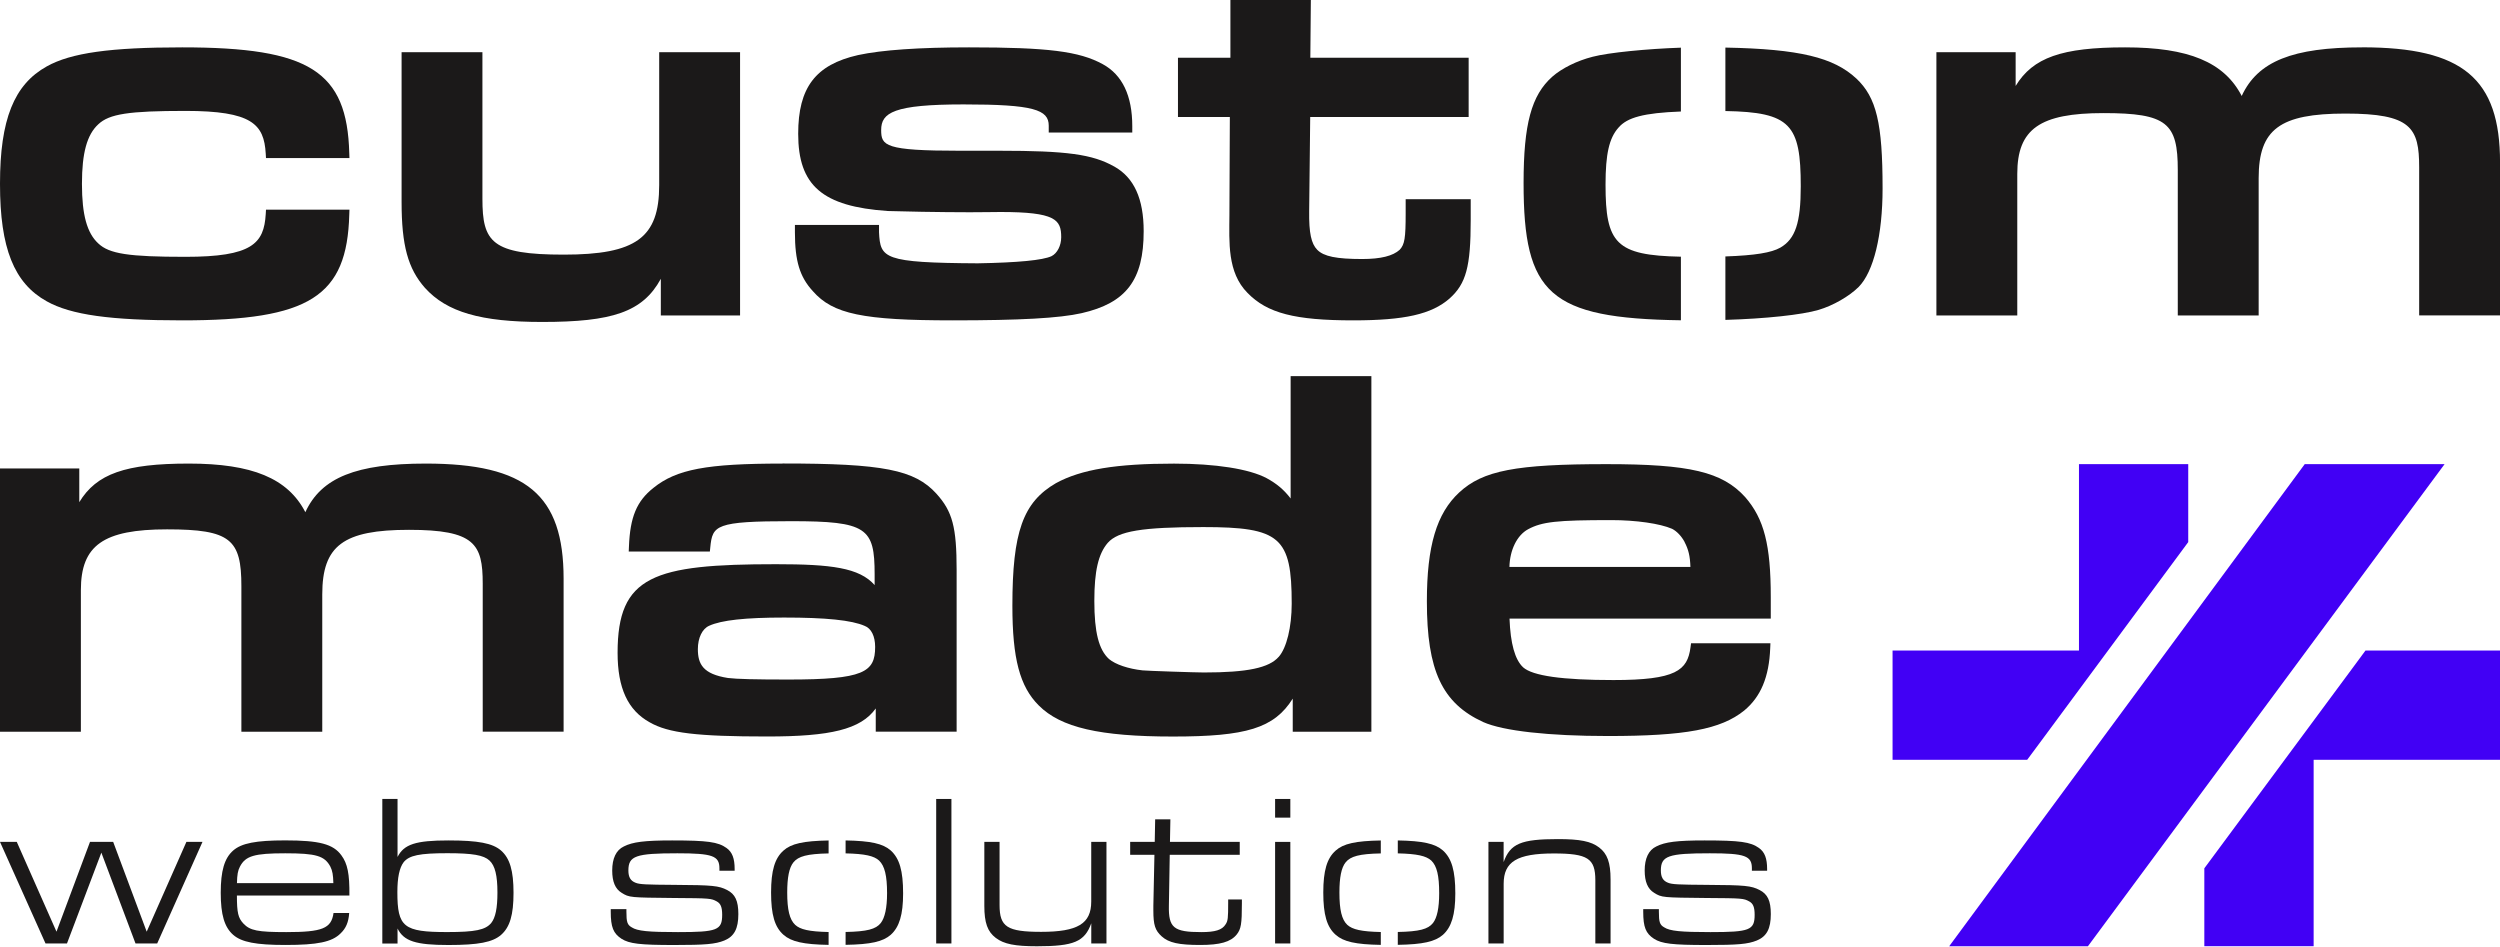
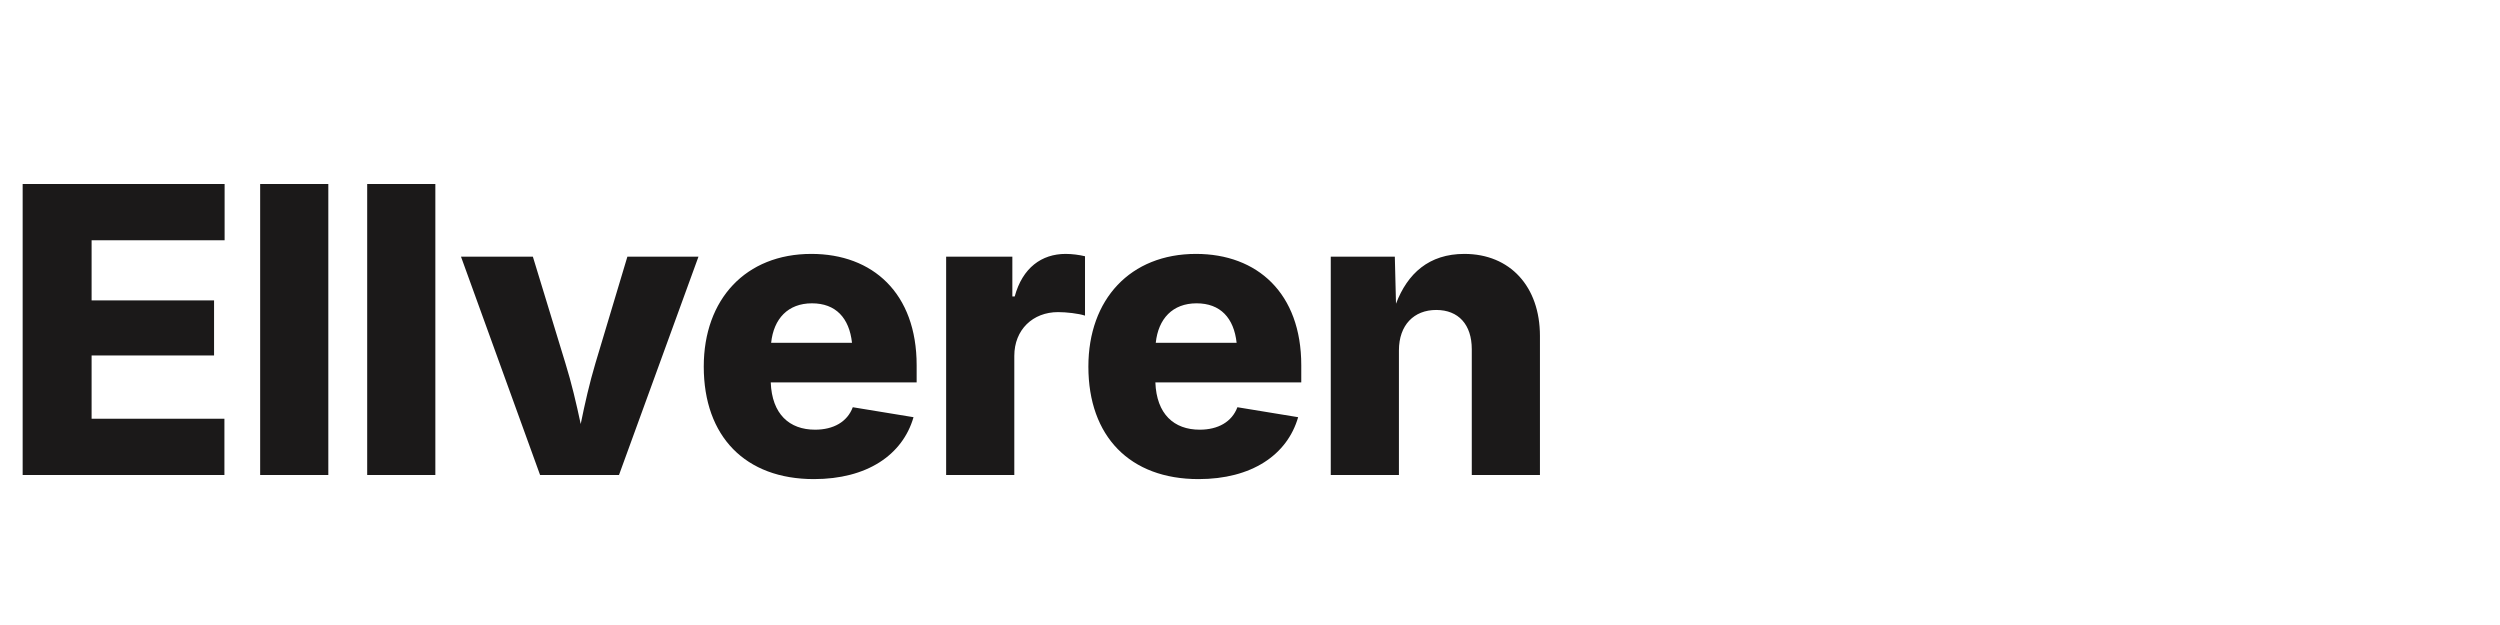
- <svg xmlns="http://www.w3.org/2000/svg" id="Layer_2" data-name="Layer 2" viewBox="0 0 581.13 219.96">
-   <g id="Layer_1-2" data-name="Layer 1">
-     <g>
-       <g>
-         <polygon points="474.02 172.85 508.66 126.01 508.66 107.89 483.26 107.89 483.26 151.22 439.93 151.22 439.93 176.62 471.22 176.62 474.02 172.85" fill="#4100f5" stroke-width="0" />
-         <polygon points="549.86 151.22 547.07 155 512.4 201.84 512.4 219.95 537.81 219.95 537.81 176.62 581.13 176.62 581.13 151.22 549.86 151.22" fill="#4100f5" stroke-width="0" />
-         <path d="M535.74,107.89c-27.55,37.35-55.1,74.71-82.65,112.07h32.25c27.64-37.36,55.28-74.71,82.91-112.07h-32.51Z" fill="#4100f5" stroke-width="0" />
-       </g>
-       <g>
-         <path d="M98.97,107.76c-16.11,0-24.28,3.22-27.99,11.3-4.08-7.89-12.38-11.3-27.1-11.3s-21.44,2.36-25.45,8.97v-7.83H0v61.19h18.8v-32.92c0-10.43,5.24-14.12,20.04-14.12s17.27,2.35,17.27,13.24v33.8h18.8v-31.92c0-11.36,4.9-15.01,20.16-15.01s17.14,3.27,17.14,12.49v34.43h18.8v-35.56c0-19.51-8.68-26.76-32.04-26.76Z" fill="#1b1919" stroke-width="0" />
-         <path d="M181.88,107.76c-17.61,0-24.62,1.32-29.99,5.65-3.89,3.08-5.43,6.78-5.69,13.65l-.05,1.14h18.86l.1-.99c.51-5.1,1.16-6.06,18.79-6.06s19.41,1.55,19.41,12.36v2.49c-3.56-4.03-10.07-4.85-22.93-4.85-28.53,0-36.82,2.7-36.82,20.59,0,8.22,2.38,13.36,7.47,16.17,4.33,2.49,10.97,3.29,27.34,3.29,14.62,0,21.71-1.63,25.2-6.52v5.39h18.8v-37.58c0-9.95-.96-13.59-4.69-17.72-5.05-5.58-12.41-7.03-35.78-7.03ZM162.22,150.88c0-2.6,1.02-4.72,2.63-5.42,2.85-1.3,8.38-1.91,17.41-1.91,9.77,0,15.71.61,18.74,1.94,1.52.57,2.43,2.4,2.43,4.89,0,5.88-2.65,7.58-20.16,7.58-7.7,0-12.04-.11-14.05-.36-5.83-.91-7-3.24-7-6.72Z" fill="#1b1919" stroke-width="0" />
-         <path d="M300.01,87.43v28.44c-1.59-2.08-3.26-3.45-5.56-4.71-4.05-2.16-11.91-3.39-21.54-3.39-13.41,0-21.6,1.34-27.45,4.54-7.66,4.43-10.13,11.36-10.13,28.49,0,12.29,1.72,18.78,6.13,23.18,5.12,5.15,14.18,7.23,31.2,7.23s23.51-1.92,27.84-8.81v7.69h18.28v-82.66h-18.78ZM297.24,152.68c-2.24,2.57-7.28,3.64-17.41,3.64-1.78,0-13.38-.38-14.23-.49-3.31-.36-6.3-1.37-7.8-2.63-2.38-2.16-3.42-6.21-3.42-13.52,0-6.93.93-10.95,3.12-13.49,2.41-2.74,7.99-3.67,22.2-3.67,17.87,0,20.56,2.33,20.56,17.79,0,5.45-1.18,10.29-3.01,12.37Z" fill="#1b1919" stroke-width="0" />
-         <path d="M411.62,138.8c0-12.12-1.55-18.2-5.95-23.25-5.33-5.87-12.87-7.66-32.26-7.66-21.03,0-28.71,1.48-34.21,6.58-5.27,4.88-7.52,12.46-7.52,25.33,0,16.07,3.55,23.67,13.11,28.05,4.63,2.06,15.2,3.24,29,3.24,17.94,0,26.22-1.55,31.64-5.91,3.87-3.2,5.8-7.82,6.06-14.51l.05-1.14h-18.45l-.13.95c-.71,5.36-3.35,7.6-17.91,7.6-11.92,0-18.8-.98-21.01-2.97-1.9-1.8-2.93-5.5-3.15-11.31h60.73v-5ZM391.57,125.98c.91,1.72,1.29,3.27,1.37,5.81h-42.07c.09-3.96,1.77-7.37,4.33-8.76,3.27-1.76,6.71-2.13,19.36-2.13,5.74,0,11.3.8,14.11,2.02,1.09.55,2.18,1.69,2.92,3.06Z" fill="#1b1919" stroke-width="0" />
-         <g>
-           <path d="M3.9,195.7l9.23,20.87,7.79-20.87h5.39l7.79,20.87,9.23-20.87h3.74l-10.53,23.61h-5.04l-7.94-21.11-7.99,21.11h-4.99L0,195.7h3.89Z" fill="#1b1919" stroke-width="0" />
-           <path d="M55.07,208.18c0,4.04.3,5.19,1.5,6.49,1.55,1.65,3.34,2,9.98,2,8.39,0,10.48-.85,10.98-4.44h3.64c-.15,2.15-.75,3.55-2,4.74-2,2-5.34,2.69-12.83,2.69-6.84,0-10.18-.65-12.13-2.35-2.05-1.8-2.9-4.69-2.9-9.78s.85-8.04,2.9-9.83c1.95-1.7,5.29-2.35,12.08-2.35,7.94,0,11.18.85,13.08,3.49,1.4,1.9,1.9,4.24,1.85,9.33h-26.16ZM77.49,205.28c-.05-1.9-.2-2.84-.7-3.84-1.35-2.5-3.3-3.09-10.48-3.09s-9.23.6-10.53,3.09c-.5.95-.65,1.85-.7,3.84h22.41Z" fill="#1b1919" stroke-width="0" />
-           <path d="M88.87,185.72h3.54v13.48c1.5-2.94,4.19-3.84,11.83-3.84,6.94,0,10.28.65,12.23,2.35,2.05,1.8,2.9,4.69,2.9,9.83s-.85,7.99-2.9,9.78c-1.95,1.7-5.24,2.35-12.23,2.35-7.59,0-10.38-.9-11.83-3.84v3.49h-3.54v-33.59ZM93.82,200.44c-.95,1.25-1.45,3.49-1.45,6.94,0,8.14,1.45,9.28,11.58,9.28,6.54,0,8.88-.5,10.23-2.1,1-1.25,1.45-3.49,1.45-7.09,0-3.95-.55-6.24-1.85-7.44-1.35-1.25-3.89-1.7-9.78-1.7-6.49,0-8.88.5-10.18,2.1Z" fill="#1b1919" stroke-width="0" />
-           <path d="M167.23,201.84c0-2.9-1.6-3.49-9.78-3.49-9.68,0-11.38.6-11.38,3.99,0,1.55.5,2.4,1.65,2.85.95.4,2.45.45,9.08.5,8.89.05,10.28.2,12.23,1.2,1.85.95,2.6,2.5,2.6,5.59,0,3.39-.95,5.19-3.25,6.14-2.1.85-4.44,1.05-11.68,1.05-7.94,0-10.43-.3-12.23-1.45-1.9-1.25-2.5-2.69-2.5-6.29v-.6h3.64v.6c0,2.4.2,3.05,1.25,3.64,1.3.85,3.84,1.1,10.73,1.1,9.14,0,10.28-.45,10.28-4.04,0-1.75-.35-2.6-1.25-3.09-1.3-.7-1.45-.75-10.03-.8-10.08-.1-10.33-.1-12.08-1.2-1.5-.9-2.2-2.6-2.2-5.19,0-2.79.9-4.74,2.7-5.59,2.05-1.05,4.84-1.4,11.23-1.4,8.19,0,10.68.35,12.63,1.75,1.35.95,1.9,2.45,1.9,4.89v.4h-3.54v-.55Z" fill="#1b1919" stroke-width="0" />
-           <path d="M207.05,197.69c-1.81-1.59-4.61-2.22-10.49-2.33v3.01c4.51.1,6.61.58,7.79,1.67,1.3,1.26,1.85,3.5,1.85,7.58,0,3.46-.52,5.71-1.46,6.94-1.15,1.44-3.19,1.98-8.18,2.08v2.99c5.87-.1,8.67-.74,10.49-2.33,2-1.79,2.88-4.68,2.88-9.62,0-5.29-.84-8.14-2.88-9.99ZM179.24,207.48c0,5.15.84,8.03,2.9,9.83,1.81,1.59,4.64,2.23,10.47,2.33v-2.99c-4.53-.1-6.59-.58-7.77-1.67-1.3-1.22-1.85-3.5-1.85-7.5,0-3.54.45-5.79,1.44-7.02,1.15-1.42,3.17-1.98,8.18-2.08v-3.01c-5.85.1-8.71.74-10.47,2.33-2.06,1.81-2.9,4.7-2.9,9.79Z" fill="#1b1919" stroke-width="0" />
-           <path d="M217.62,185.72h3.54v33.59h-3.54v-33.59Z" fill="#1b1919" stroke-width="0" />
-           <path d="M257.21,219.31h-3.54v-4.69c-1.55,4.29-4.04,5.34-12.63,5.34-5.09,0-7.69-.5-9.58-1.95-1.9-1.45-2.65-3.49-2.65-7.44v-14.88h3.54v14.68c0,5.09,1.75,6.24,9.68,6.24,8.49,0,11.63-1.9,11.63-7.04v-13.88h3.54v23.61Z" fill="#1b1919" stroke-width="0" />
-           <path d="M262.73,195.7h5.69l.1-5.24h3.54l-.1,5.24h16.22v3h-16.27l-.2,11.83c-.1,5.14,1.1,6.14,7.54,6.14,3.24,0,4.84-.5,5.64-1.8.55-.8.6-1.5.6-4.99v-.8h3.19v.95c0,4.74-.2,5.94-1.2,7.19-1.4,1.75-3.89,2.44-8.49,2.44-4.94,0-7.29-.5-8.94-1.99-1.55-1.4-1.95-2.65-1.95-6.04v-1.1l.25-11.83h-5.64v-3Z" fill="#1b1919" stroke-width="0" />
-           <path d="M296.4,185.72h3.54v4.34h-3.54v-4.34ZM296.4,195.7h3.54v23.61h-3.54v-23.61Z" fill="#1b1919" stroke-width="0" />
-           <path d="M335.41,197.69c-1.81-1.59-4.64-2.22-10.49-2.33v3.01c4.49.1,6.59.58,7.79,1.67,1.3,1.26,1.83,3.5,1.83,7.58,0,3.46-.49,5.71-1.44,6.94-1.15,1.44-3.17,1.98-8.18,2.08v2.99c5.85-.1,8.67-.74,10.49-2.33,2-1.79,2.88-4.68,2.88-9.62,0-5.29-.84-8.14-2.88-9.99ZM307.6,207.48c0,5.15.84,8.03,2.9,9.83,1.79,1.59,4.61,2.23,10.47,2.33v-2.99c-4.51-.1-6.59-.58-7.79-1.67-1.3-1.22-1.83-3.5-1.83-7.5,0-3.54.45-5.79,1.44-7.02,1.15-1.42,3.17-1.98,8.18-2.08v-3.01c-5.85.1-8.71.74-10.47,2.33-2.06,1.81-2.9,4.7-2.9,9.79Z" fill="#1b1919" stroke-width="0" />
-           <path d="M345.98,195.7h3.54v4.69c1.55-4.29,4.04-5.34,12.63-5.34,5.09,0,7.69.5,9.58,1.95s2.65,3.49,2.65,7.44v14.87h-3.54v-14.68c0-5.09-1.75-6.24-9.68-6.24-8.49,0-11.63,1.9-11.63,7.04v13.88h-3.54v-23.61Z" fill="#1b1919" stroke-width="0" />
-           <path d="M407.23,201.84c0-2.9-1.6-3.49-9.78-3.49-9.68,0-11.38.6-11.38,3.99,0,1.55.5,2.4,1.65,2.85.95.4,2.45.45,9.08.5,8.89.05,10.28.2,12.23,1.2,1.85.95,2.6,2.5,2.6,5.59,0,3.39-.95,5.19-3.25,6.14-2.1.85-4.44,1.05-11.68,1.05-7.94,0-10.43-.3-12.23-1.45-1.9-1.25-2.5-2.69-2.5-6.29v-.6h3.64v.6c0,2.4.2,3.05,1.25,3.64,1.3.85,3.84,1.1,10.73,1.1,9.14,0,10.28-.45,10.28-4.04,0-1.75-.35-2.6-1.25-3.09-1.3-.7-1.45-.75-10.03-.8-10.08-.1-10.33-.1-12.08-1.2-1.5-.9-2.2-2.6-2.2-5.19,0-2.79.9-4.74,2.7-5.59,2.05-1.05,4.84-1.4,11.23-1.4,8.19,0,10.68.35,12.63,1.75,1.35.95,1.9,2.45,1.9,4.89v.4h-3.54v-.55Z" fill="#1b1919" stroke-width="0" />
-         </g>
-       </g>
-       <g>
-         <path d="M153.23,43.05c0,12.22-5.39,16.14-22.18,16.14s-18.91-2.93-18.91-12.99V12.14h-18.79v34.81c0,10.07,1.47,15.49,5.44,19.98,5.09,5.62,12.98,7.91,27.23,7.91,16.27,0,23.39-2.29,27.59-10.03v8.52h18.42V12.14h-18.8v30.91Z" fill="#1b1919" stroke-width="0" />
-         <path d="M258.99,38.7c-5.04-2.84-11.03-3.66-26.7-3.66h-9.18c-17.45,0-18.28-1.16-18.28-4.82,0-4.03,2.87-5.95,19.16-5.95s19.79,1.23,19.79,4.94v1.6h19.42v-1.47c0-7.09-2.31-11.94-6.86-14.42-5.47-3-12.74-3.91-31.09-3.91-11.57,0-20.24.6-25.78,1.79-9.9,2.24-13.93,7.55-13.93,18.3,0,12.04,5.63,16.9,20.8,17.95,2.62.1,12.25.29,19.1.29,1.59,0,3,0,4.11-.03,1.07-.02,2.08-.03,3.03-.03,12.77,0,14.1,1.78,14.1,5.85,0,1.97-.92,3.75-2.26,4.42q-3.06,1.41-17.15,1.66c-21.95-.13-22.63-1.15-22.94-7.21v-1.72h-19.55v1.72c0,6.67,1.13,10.38,4.17,13.68,4.66,5.33,11.66,6.79,32.53,6.79,15.58,0,24.81-.51,29.93-1.67,10.39-2.37,14.44-7.71,14.44-19.06,0-7.55-2.24-12.47-6.85-15.04Z" fill="#1b1919" stroke-width="0" />
-         <path d="M431.48,18.23c-5.23-4.87-13.19-6.84-30.41-7.17v14.75c15.14.27,17.52,3.12,17.52,17.49,0,8.51-1.26,12.24-4.74,14.26-2.08,1.18-5.86,1.81-12.78,2.05v14.75c9.25-.27,17.82-1.18,21.68-2.33,3.34-.99,7.06-3.12,9.28-5.31,3.5-3.53,5.58-12.07,5.58-22.91,0-15.19-1.42-21.16-6.13-25.59ZM360.84,17.82c-4.87,4.32-6.68,11.03-6.68,24.74,0,25.73,5.94,31.45,36.57,31.89v-14.78c-15.11-.3-17.52-3.09-17.52-16.75,0-7.14.85-10.84,3.01-13.25,2-2.35,5.8-3.42,14.51-3.75v-14.84c-7.94.27-16.83,1.15-20.5,2.11-3.67.93-7.17,2.68-9.39,4.63Z" fill="#1b1919" stroke-width="0" />
-         <path d="M549.09,11.01c-16.11,0-24.28,3.22-28,11.3-4.08-7.89-12.38-11.3-27.1-11.3s-21.44,2.37-25.45,8.97v-7.84h-18.42v61.19h18.8v-32.92c0-10.43,5.24-14.12,20.04-14.12s17.27,2.35,17.27,13.24v33.8h18.8v-31.92c0-11.36,4.9-15.01,20.17-15.01s17.14,3.27,17.14,12.49v34.43h18.8v-35.56c0-19.51-8.68-26.76-32.04-26.76Z" fill="#1b1919" stroke-width="0" />
-         <path d="M314.56,74.47c-13.56,0-19.98-1.67-24.55-6.36-4.77-4.78-4.26-11.89-4.23-18.09.02-4.68.04-9.35.06-14.03,0-.52.03-8.8.04-8.8h-12.06v-13.77h12.19V0h18.7l-.12,13.42h36.8v13.77h-36.83l-.24,21.94c-.06,5,.47,7.51,1.88,8.94,1.52,1.54,4.45,2.14,10.44,2.14,4.31,0,7.17-.71,8.74-2.17,1.13-1.23,1.37-2.66,1.37-8.43v-3.31h15.12v4.79c0,10.9-1.06,14.84-4.92,18.3-4.18,3.66-10.46,5.08-22.4,5.08Z" fill="#1b1919" stroke-width="0" />
-         <path d="M61.77,49.78c-.41,6.85-3.2,9.92-18.66,9.92-13.18,0-17.73-.69-20.27-3.12-2.61-2.4-3.79-6.64-3.79-13.79v-.1c0-7.15,1.18-11.39,3.79-13.79,2.55-2.42,7.09-3.12,20.27-3.12,15.46,0,18.26,3.08,18.66,9.92l.06,1.04h19.4l-.04-1.14c-.51-19.07-9.23-24.59-38.83-24.59-16.73,0-25.85,1.28-31.48,4.42C3.26,19.65,0,27.8,0,42.69v.1c0,14.89,3.26,23.04,10.88,27.26,5.62,3.14,14.75,4.42,31.48,4.42,29.6,0,38.32-5.52,38.83-24.59l.04-1.14h-19.4l-.06,1.04Z" fill="#1b1919" stroke-width="0" />
-       </g>
-     </g>
-   </g>
+ <svg xmlns="http://www.w3.org/2000/svg" viewBox="0 0 200 50">
+   <text x="0" y="38" font-family="Geist, -apple-system, BlinkMacSystemFont, sans-serif" font-size="32" font-weight="800" letter-spacing="-0.5" fill="#1b1919">Ellveren</text>
</svg>
